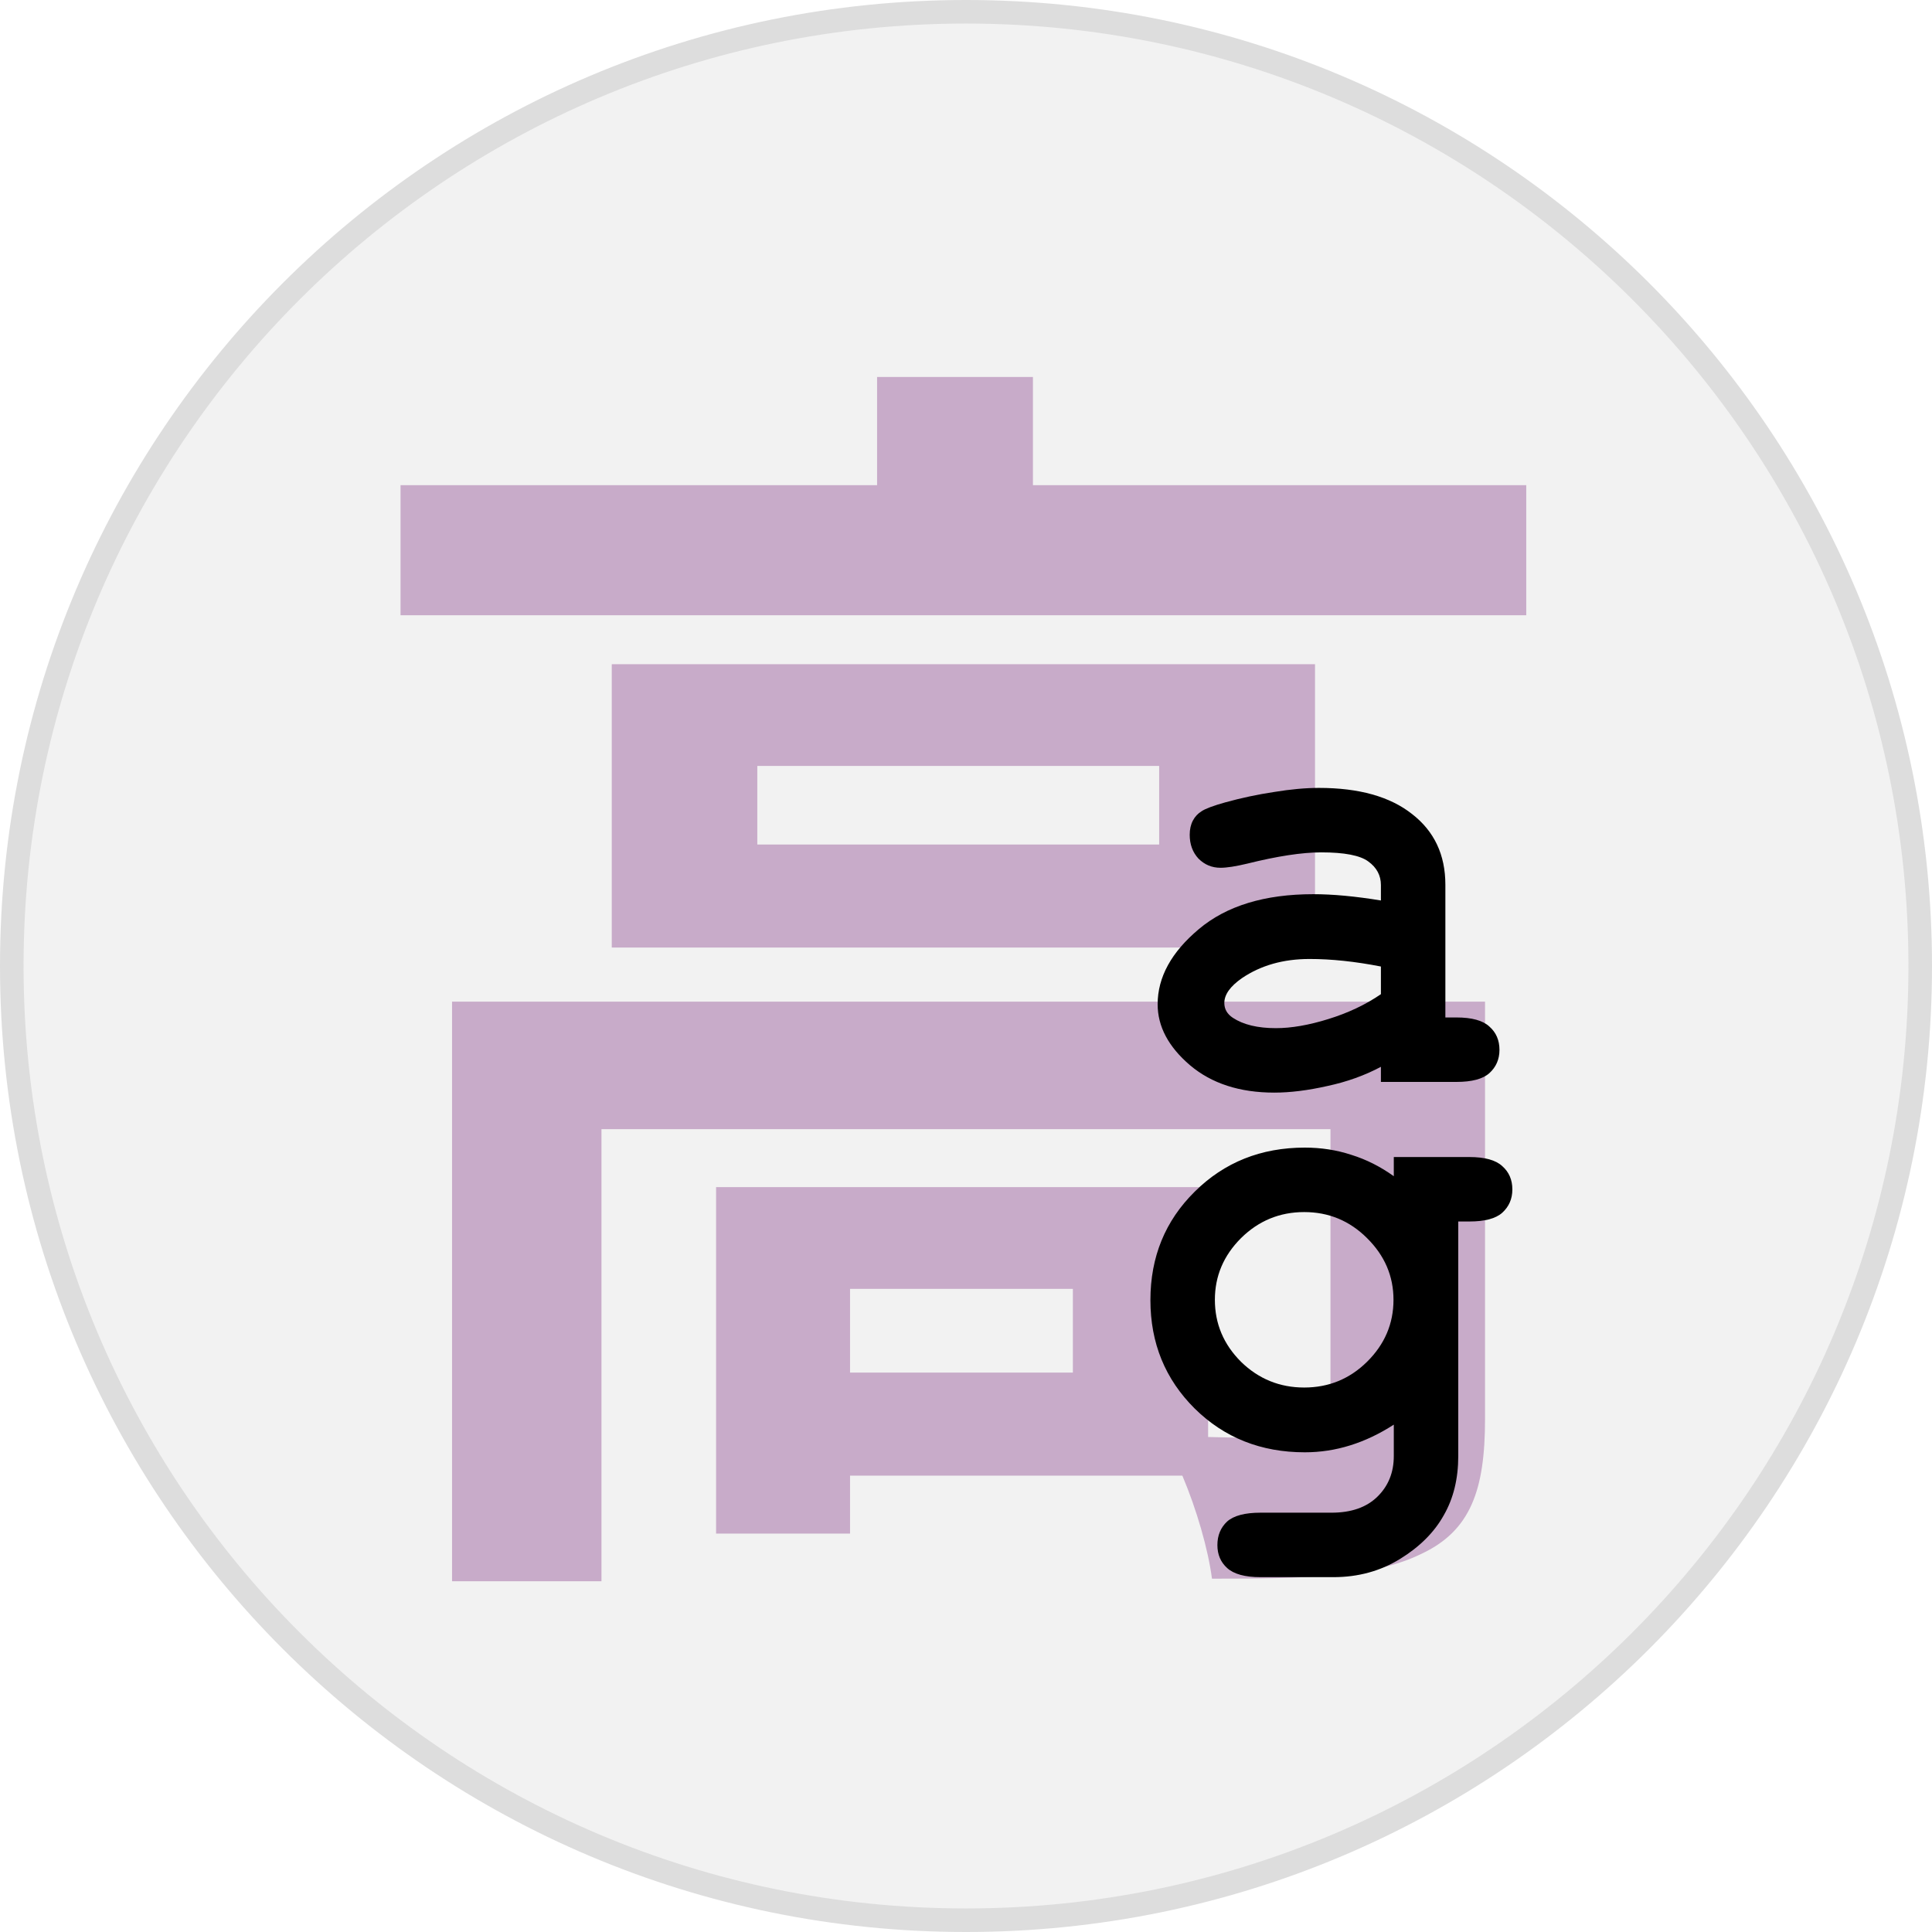
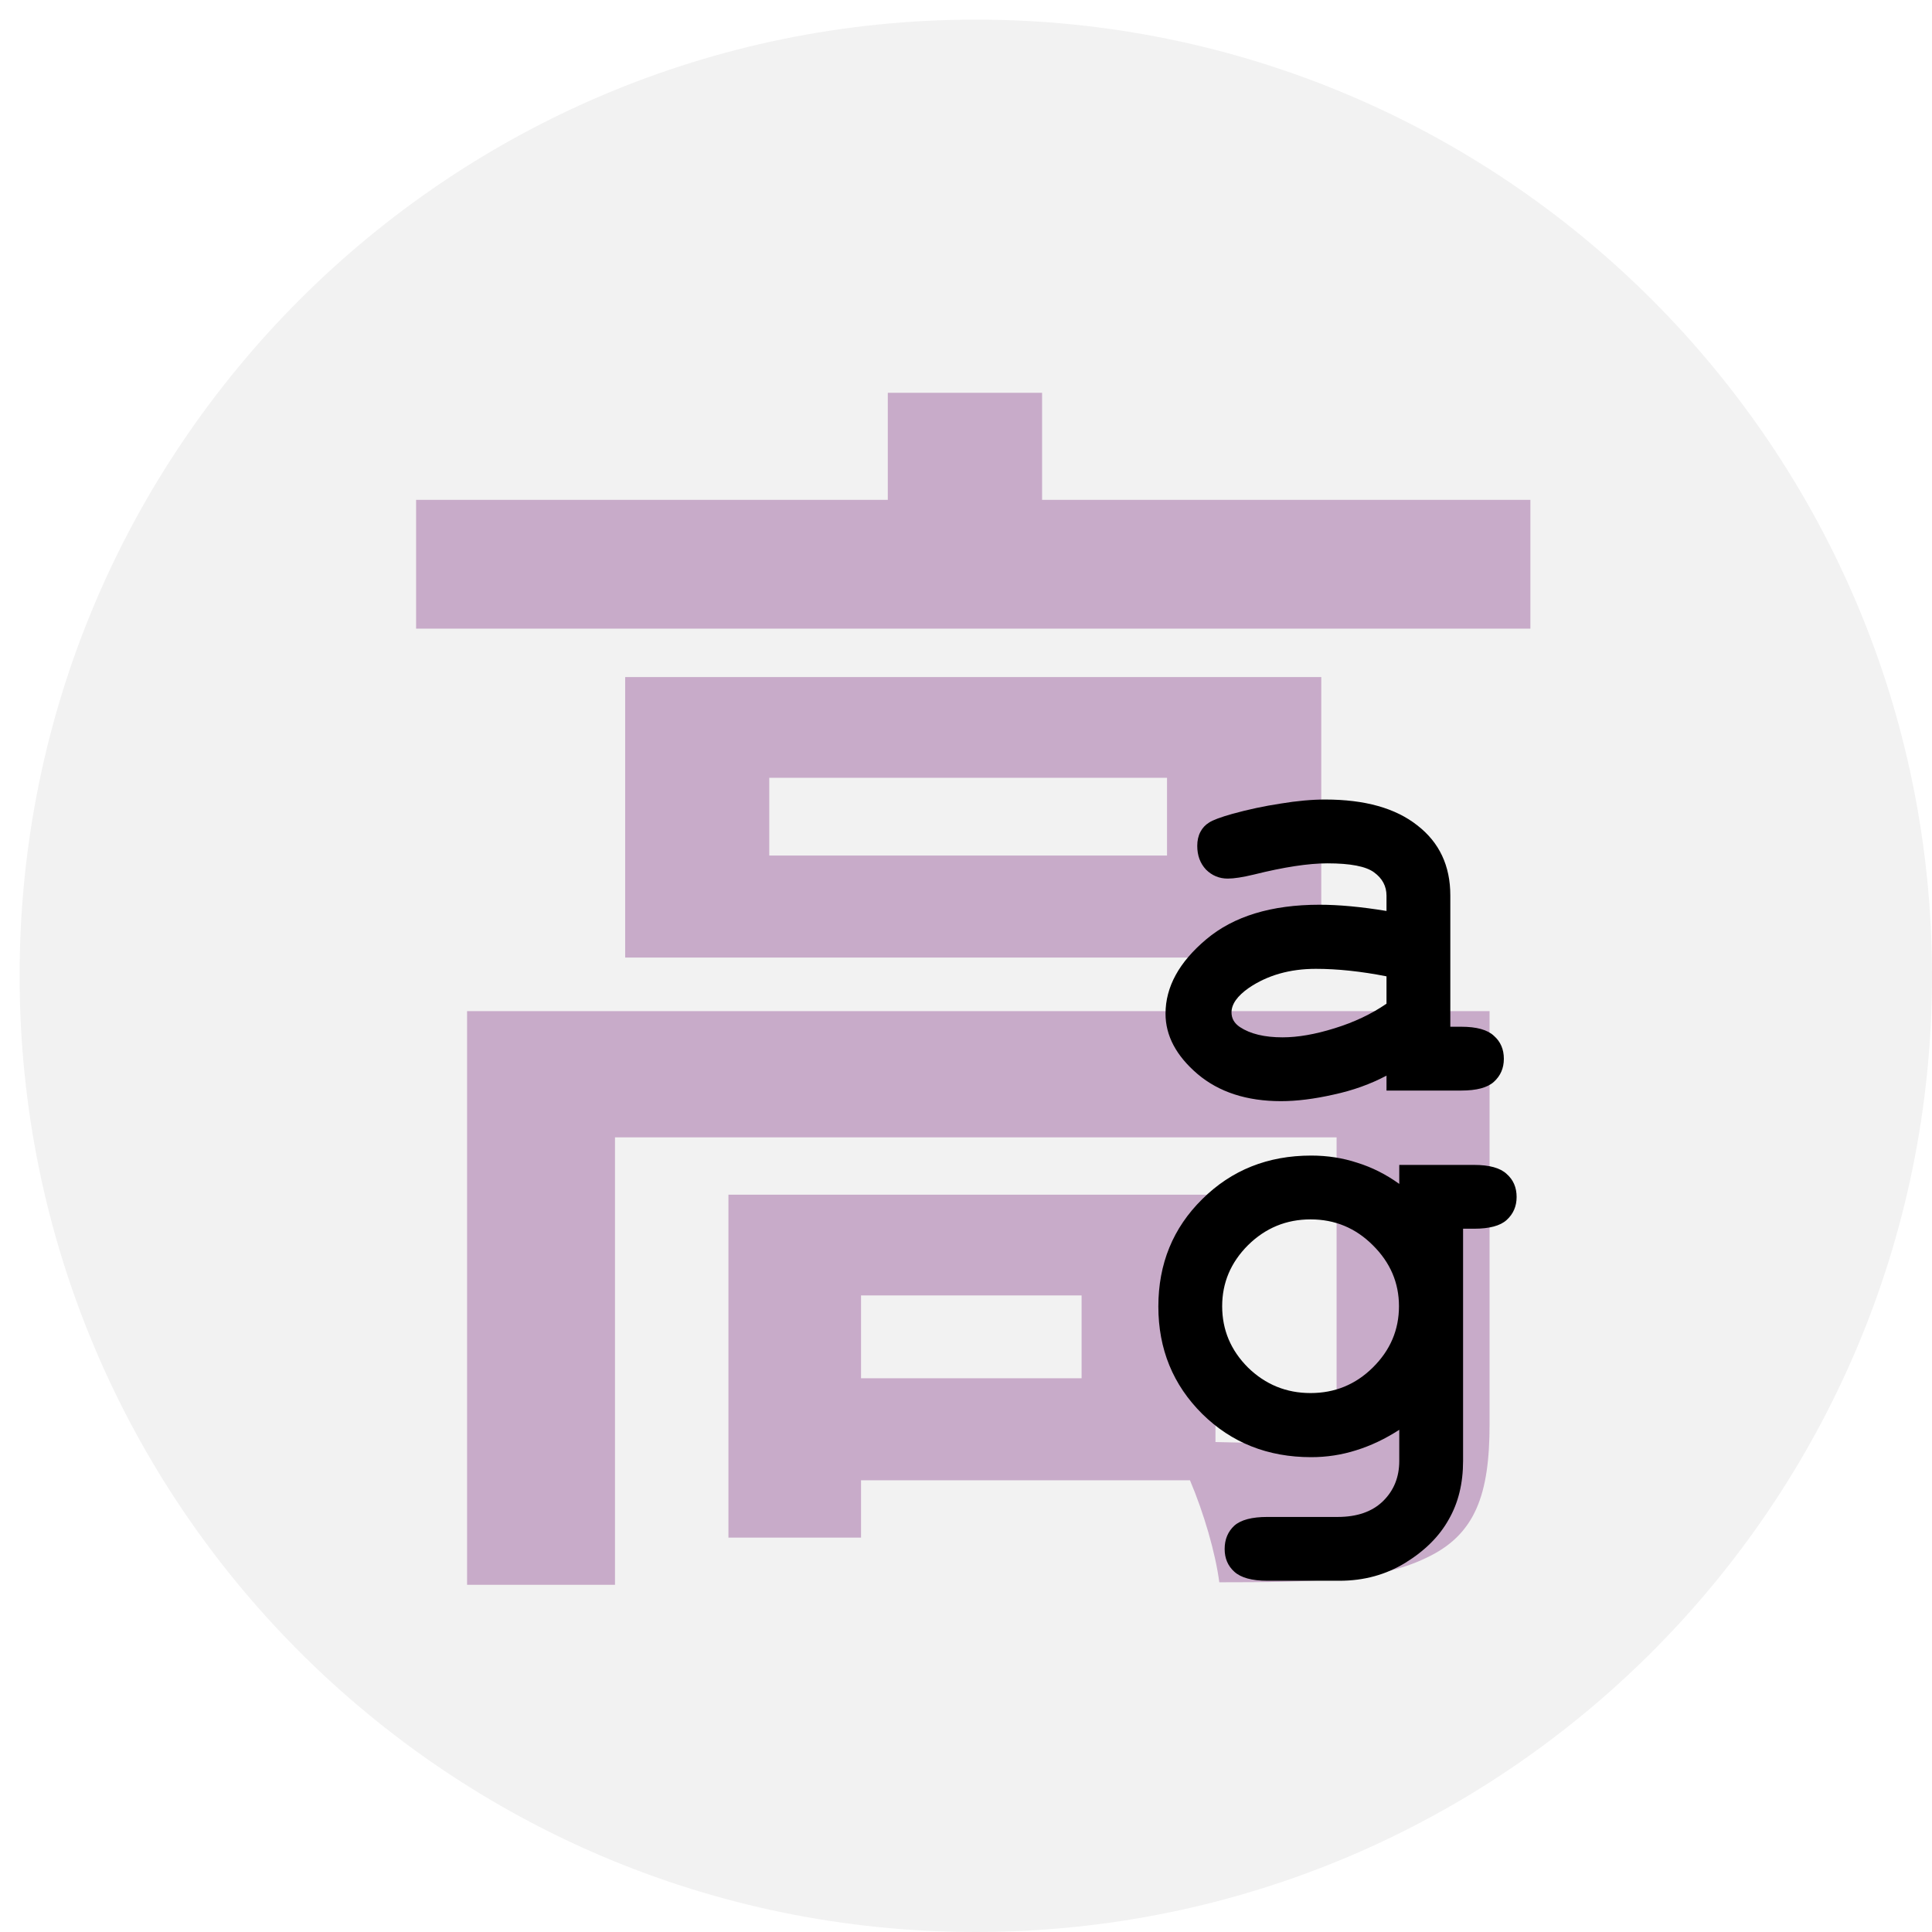
- <svg xmlns="http://www.w3.org/2000/svg" width="82" height="82" viewBox="0 0 82 82" fill="none">
-   <circle cx="41" cy="41" r="40.5" fill="#F2F2F2" stroke="#DDDDDD" />
-   <path d="M45.536 58.257H36.079V54.704H45.536V58.257ZM63.029 42.513H19.187V67.113H25.528V47.925H56.469V60.116C56.469 60.772 56.251 60.936 55.431 60.991C54.829 61.045 53.135 61.045 51.276 60.991V50.385H30.393V65.091H36.079V62.631H50.183C50.784 64.052 51.276 65.747 51.44 67.004C55.376 67.004 58.273 66.949 60.296 65.965C62.428 64.981 63.029 63.232 63.029 60.225V42.513ZM49.199 35.844H32.143V32.509H49.199V35.844ZM25.965 28.191V40.217H55.813V28.191H25.965ZM43.841 20.592V16H37.227V20.592H17V26.113H64.779V20.592H43.841Z" fill="#C8ABC9" />
-   <path d="M58.61 45.92V45.279C57.925 45.644 57.169 45.916 56.341 46.093C55.514 46.28 54.762 46.374 54.086 46.374C52.618 46.374 51.425 45.987 50.509 45.213C49.592 44.43 49.134 43.567 49.134 42.623C49.134 41.476 49.717 40.412 50.883 39.434C52.057 38.446 53.676 37.952 55.741 37.952C56.568 37.952 57.525 38.041 58.61 38.219V37.565C58.61 37.156 58.432 36.822 58.076 36.564C57.729 36.306 57.062 36.177 56.074 36.177C55.265 36.177 54.215 36.337 52.925 36.658C52.444 36.773 52.07 36.831 51.803 36.831C51.439 36.831 51.127 36.702 50.869 36.444C50.62 36.177 50.495 35.839 50.495 35.43C50.495 35.198 50.54 34.998 50.629 34.829C50.718 34.66 50.843 34.527 51.003 34.429C51.163 34.322 51.496 34.197 52.004 34.055C52.68 33.868 53.369 33.721 54.072 33.615C54.775 33.499 55.411 33.441 55.981 33.441C57.68 33.441 58.997 33.81 59.931 34.549C60.874 35.279 61.346 36.279 61.346 37.552V43.184H61.813C62.472 43.184 62.939 43.313 63.215 43.571C63.499 43.82 63.642 44.149 63.642 44.559C63.642 44.959 63.499 45.288 63.215 45.546C62.939 45.795 62.472 45.92 61.813 45.92H58.61ZM58.61 41.022C57.516 40.808 56.506 40.702 55.58 40.702C54.468 40.702 53.512 40.973 52.711 41.516C52.213 41.863 51.964 42.214 51.964 42.57C51.964 42.828 52.084 43.037 52.324 43.197C52.769 43.491 53.378 43.638 54.152 43.638C54.811 43.638 55.554 43.509 56.381 43.251C57.218 42.993 57.961 42.641 58.61 42.196V41.022Z" fill="black" />
-   <path d="M59.157 49.922V49.108H62.36C63.019 49.108 63.486 49.237 63.762 49.495C64.046 49.744 64.189 50.074 64.189 50.483C64.189 50.883 64.046 51.212 63.762 51.471C63.486 51.72 63.019 51.844 62.36 51.844H61.893V61.8C61.893 62.761 61.689 63.598 61.279 64.31C60.879 65.03 60.261 65.649 59.424 66.165C58.588 66.681 57.645 66.939 56.595 66.939H53.498C52.84 66.939 52.368 66.81 52.084 66.552C51.808 66.303 51.67 65.978 51.67 65.578C51.67 65.168 51.808 64.835 52.084 64.577C52.368 64.327 52.84 64.203 53.498 64.203H56.515C57.351 64.203 58.001 63.976 58.463 63.522C58.926 63.068 59.157 62.495 59.157 61.8V60.466C58.552 60.857 57.934 61.151 57.302 61.347C56.679 61.542 56.039 61.64 55.38 61.64C53.521 61.64 51.964 61.022 50.709 59.785C49.455 58.54 48.827 57.005 48.827 55.181C48.827 53.348 49.455 51.813 50.709 50.576C51.964 49.331 53.521 48.708 55.38 48.708C56.074 48.708 56.733 48.81 57.355 49.015C57.987 49.211 58.588 49.513 59.157 49.922ZM59.144 55.167C59.144 54.162 58.77 53.29 58.023 52.551C57.284 51.813 56.395 51.444 55.354 51.444C54.313 51.444 53.418 51.813 52.671 52.551C51.932 53.29 51.563 54.162 51.563 55.167C51.563 56.182 51.932 57.058 52.671 57.797C53.418 58.526 54.313 58.891 55.354 58.891C56.395 58.891 57.284 58.526 58.023 57.797C58.77 57.058 59.144 56.182 59.144 55.167Z" fill="black" />
+ <svg xmlns="http://www.w3.org/2000/svg" width="66" height="66" viewBox="0 0 66 66" fill="none">
+   <circle cx="33.335" cy="33.335" r="32.665" fill="#F2F2F2" />
+   <path d="M36.949 47.084H29.414V44.253H36.949V47.084ZM50.886 34.541H15.956V54.14H21.009V38.853H45.66V48.565C45.66 49.088 45.485 49.218 44.832 49.262C44.353 49.305 43.003 49.305 41.522 49.262V40.812H24.885V52.528H29.414V50.568H40.651C41.13 51.701 41.522 53.051 41.653 54.053C44.789 54.053 47.097 54.009 48.708 53.225C50.407 52.441 50.886 51.047 50.886 48.652V34.541ZM39.867 29.227H26.279V26.571H39.867V29.227ZM21.357 23.13V32.712H45.137V23.13H21.357ZM35.599 17.076V13.418H30.329V17.076H14.214V21.475H52.28V17.076H35.599Z" fill="#C8ABC9" />
+   <path d="M47.365 37.255V36.745C46.819 37.035 46.217 37.251 45.557 37.393C44.898 37.542 44.299 37.617 43.761 37.617C42.591 37.617 41.641 37.308 40.911 36.691C40.181 36.068 39.816 35.38 39.816 34.629C39.816 33.714 40.28 32.867 41.209 32.087C42.144 31.3 43.434 30.907 45.079 30.907C45.738 30.907 46.5 30.978 47.365 31.12V30.599C47.365 30.273 47.223 30.007 46.94 29.801C46.663 29.596 46.132 29.493 45.345 29.493C44.7 29.493 43.863 29.62 42.835 29.876C42.453 29.968 42.155 30.014 41.942 30.014C41.652 30.014 41.404 29.911 41.198 29.706C40.999 29.493 40.9 29.224 40.9 28.897C40.9 28.713 40.936 28.554 41.007 28.419C41.077 28.284 41.177 28.178 41.304 28.1C41.432 28.015 41.698 27.916 42.102 27.802C42.641 27.653 43.19 27.536 43.75 27.451C44.31 27.359 44.817 27.313 45.27 27.313C46.624 27.313 47.673 27.607 48.418 28.196C49.169 28.777 49.545 29.574 49.545 30.588V35.075H49.917C50.442 35.075 50.814 35.178 51.033 35.384C51.26 35.582 51.374 35.844 51.374 36.17C51.374 36.489 51.26 36.752 51.033 36.957C50.814 37.156 50.442 37.255 49.917 37.255H47.365ZM47.365 33.353C46.493 33.182 45.689 33.097 44.951 33.097C44.065 33.097 43.303 33.314 42.665 33.746C42.268 34.023 42.07 34.303 42.07 34.586C42.07 34.792 42.166 34.958 42.357 35.086C42.711 35.32 43.197 35.437 43.814 35.437C44.338 35.437 44.93 35.334 45.589 35.128C46.256 34.923 46.848 34.643 47.365 34.288V33.353Z" fill="black" />
+   <path d="M47.801 40.444V39.795H50.353C50.878 39.795 51.25 39.898 51.469 40.103C51.696 40.302 51.81 40.564 51.81 40.89C51.81 41.209 51.696 41.471 51.469 41.677C51.25 41.876 50.878 41.975 50.353 41.975H49.981V49.907C49.981 50.673 49.818 51.339 49.492 51.906C49.173 52.48 48.68 52.973 48.014 53.384C47.347 53.795 46.596 54.001 45.76 54.001H43.293C42.768 54.001 42.392 53.898 42.166 53.692C41.946 53.494 41.836 53.235 41.836 52.916C41.836 52.59 41.946 52.324 42.166 52.119C42.392 51.92 42.768 51.821 43.293 51.821H45.696C46.362 51.821 46.88 51.64 47.248 51.279C47.617 50.917 47.801 50.46 47.801 49.907V48.844C47.319 49.156 46.826 49.39 46.323 49.545C45.827 49.702 45.316 49.779 44.792 49.779C43.31 49.779 42.07 49.287 41.07 48.301C40.071 47.309 39.571 46.086 39.571 44.633C39.571 43.173 40.071 41.95 41.07 40.965C42.07 39.972 43.31 39.476 44.792 39.476C45.345 39.476 45.869 39.557 46.366 39.721C46.869 39.877 47.347 40.117 47.801 40.444ZM47.791 44.622C47.791 43.821 47.493 43.127 46.897 42.538C46.309 41.95 45.6 41.656 44.771 41.656C43.941 41.656 43.229 41.95 42.633 42.538C42.045 43.127 41.751 43.821 41.751 44.622C41.751 45.431 42.045 46.129 42.633 46.717C43.229 47.298 43.941 47.589 44.771 47.589C45.6 47.589 46.309 47.298 46.897 46.717C47.493 46.129 47.791 45.431 47.791 44.622Z" fill="black" />
</svg>
